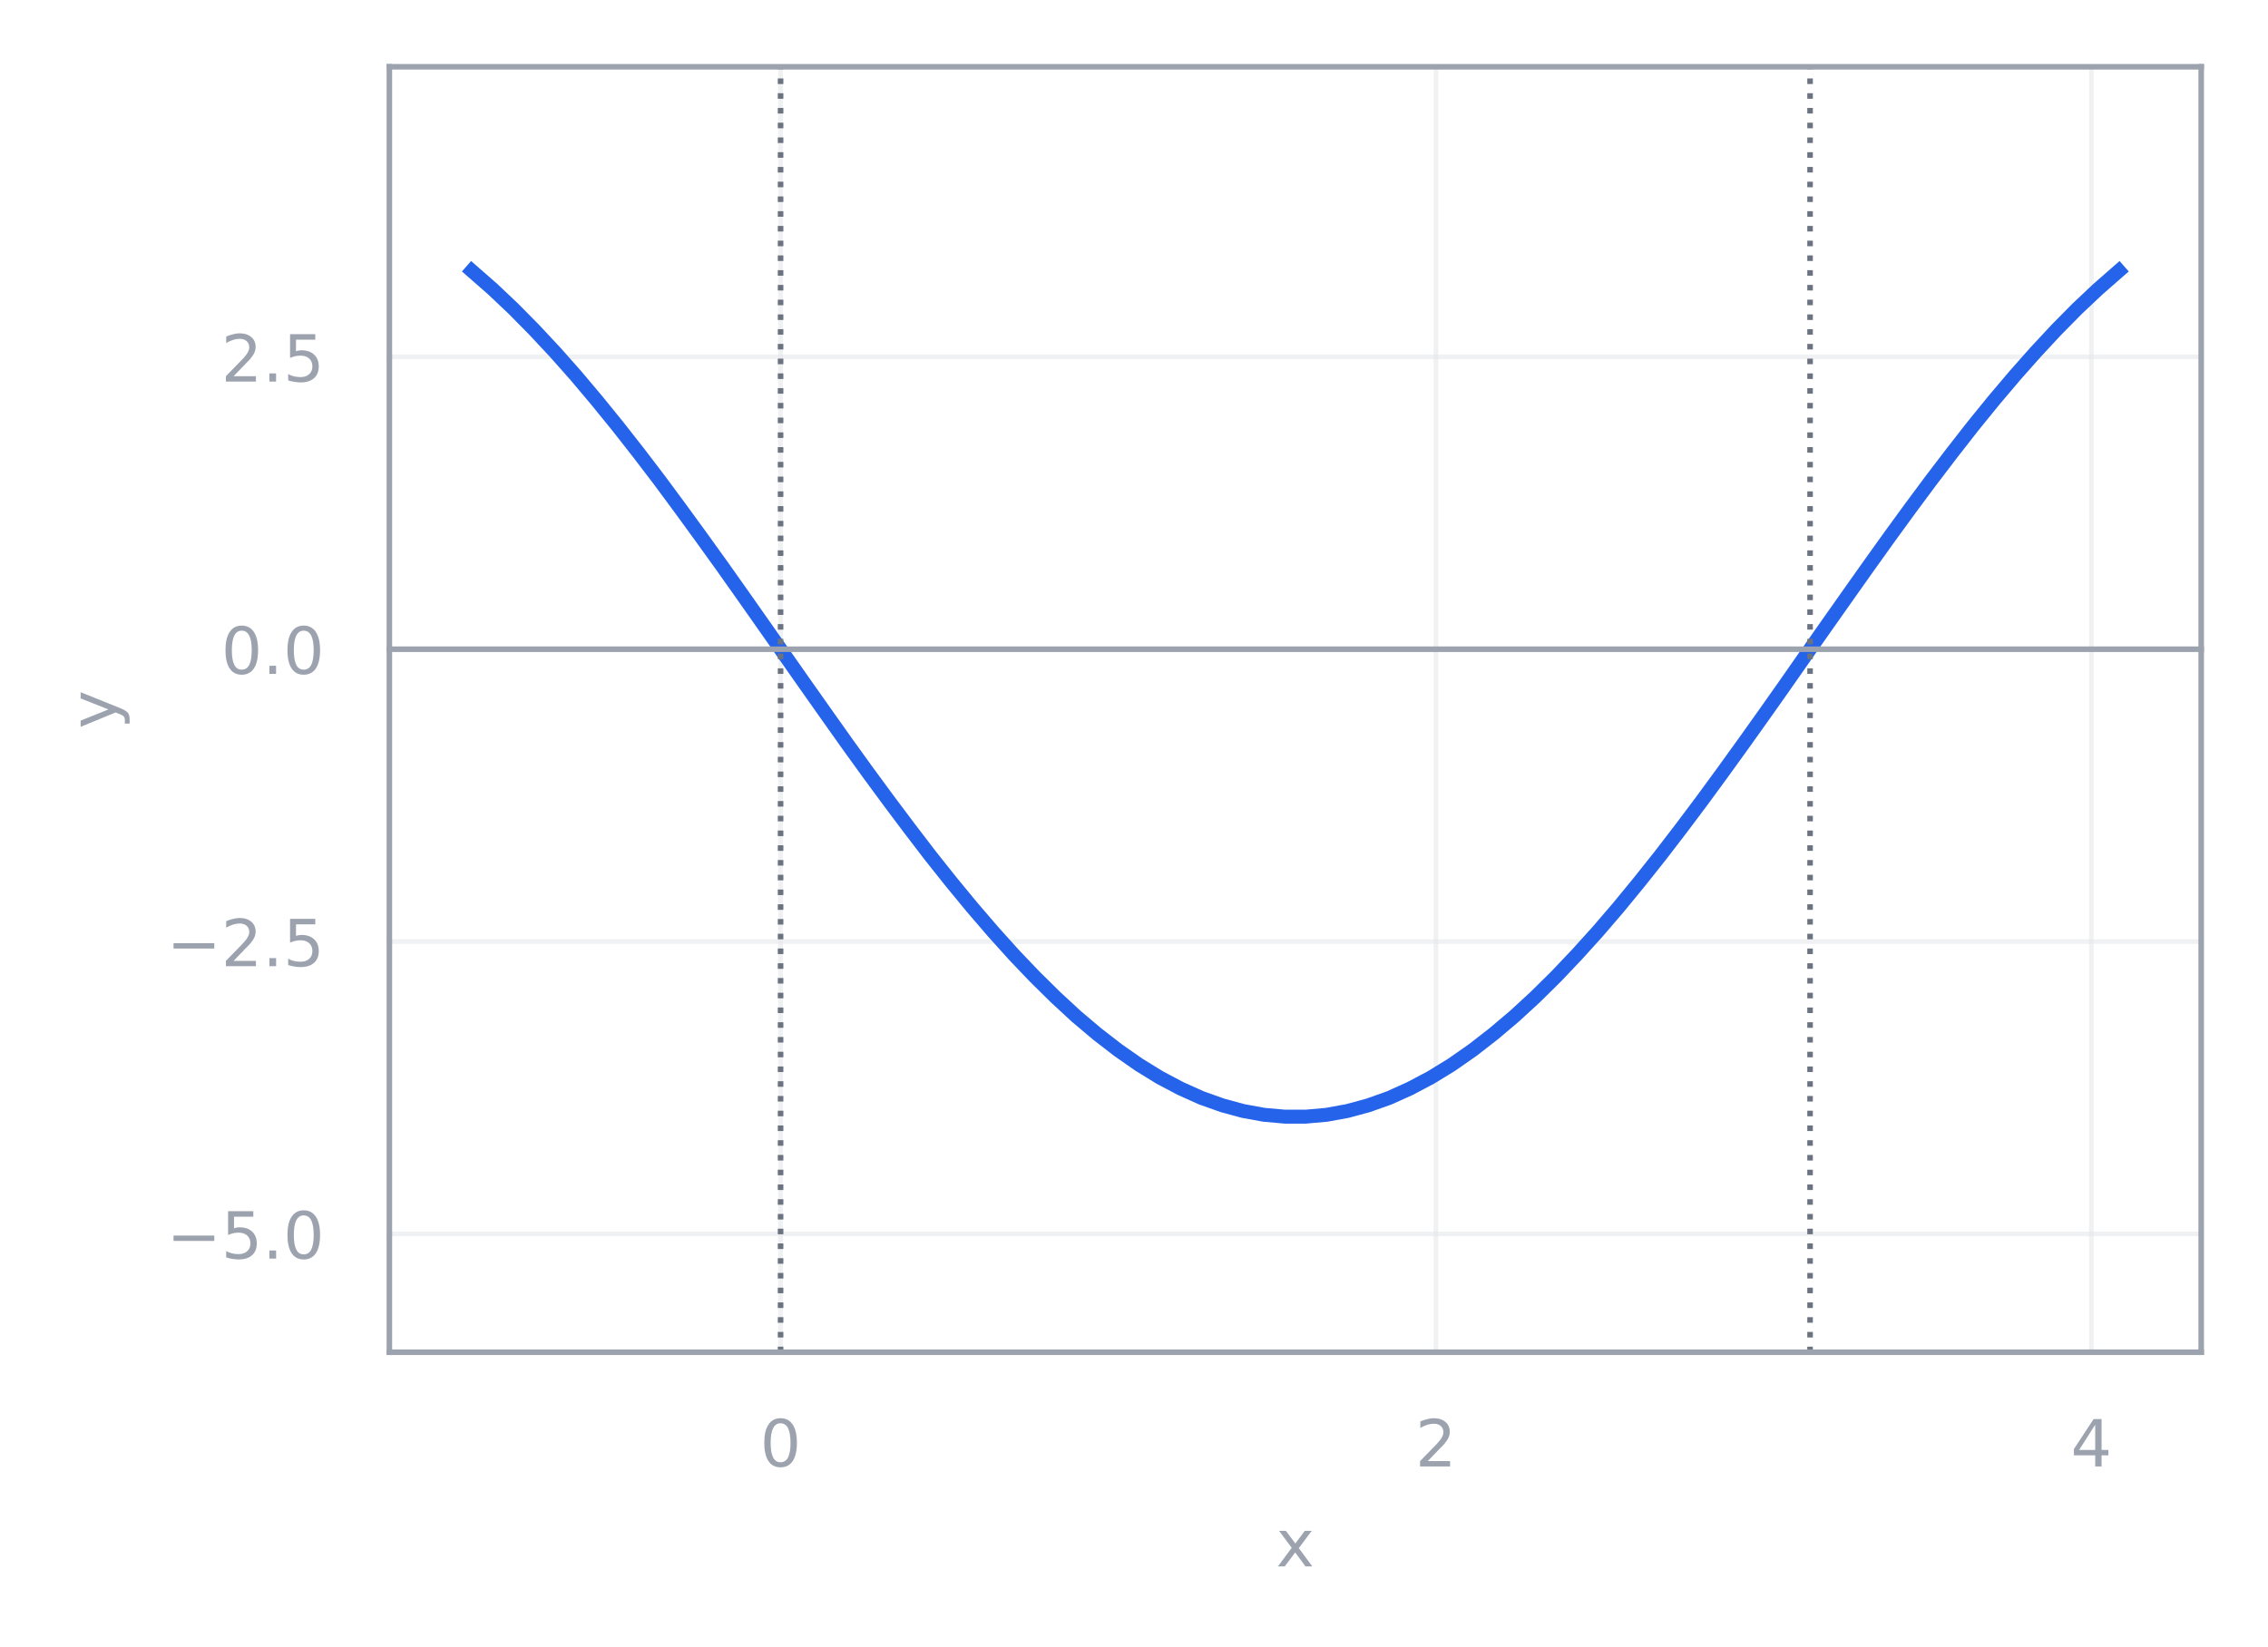
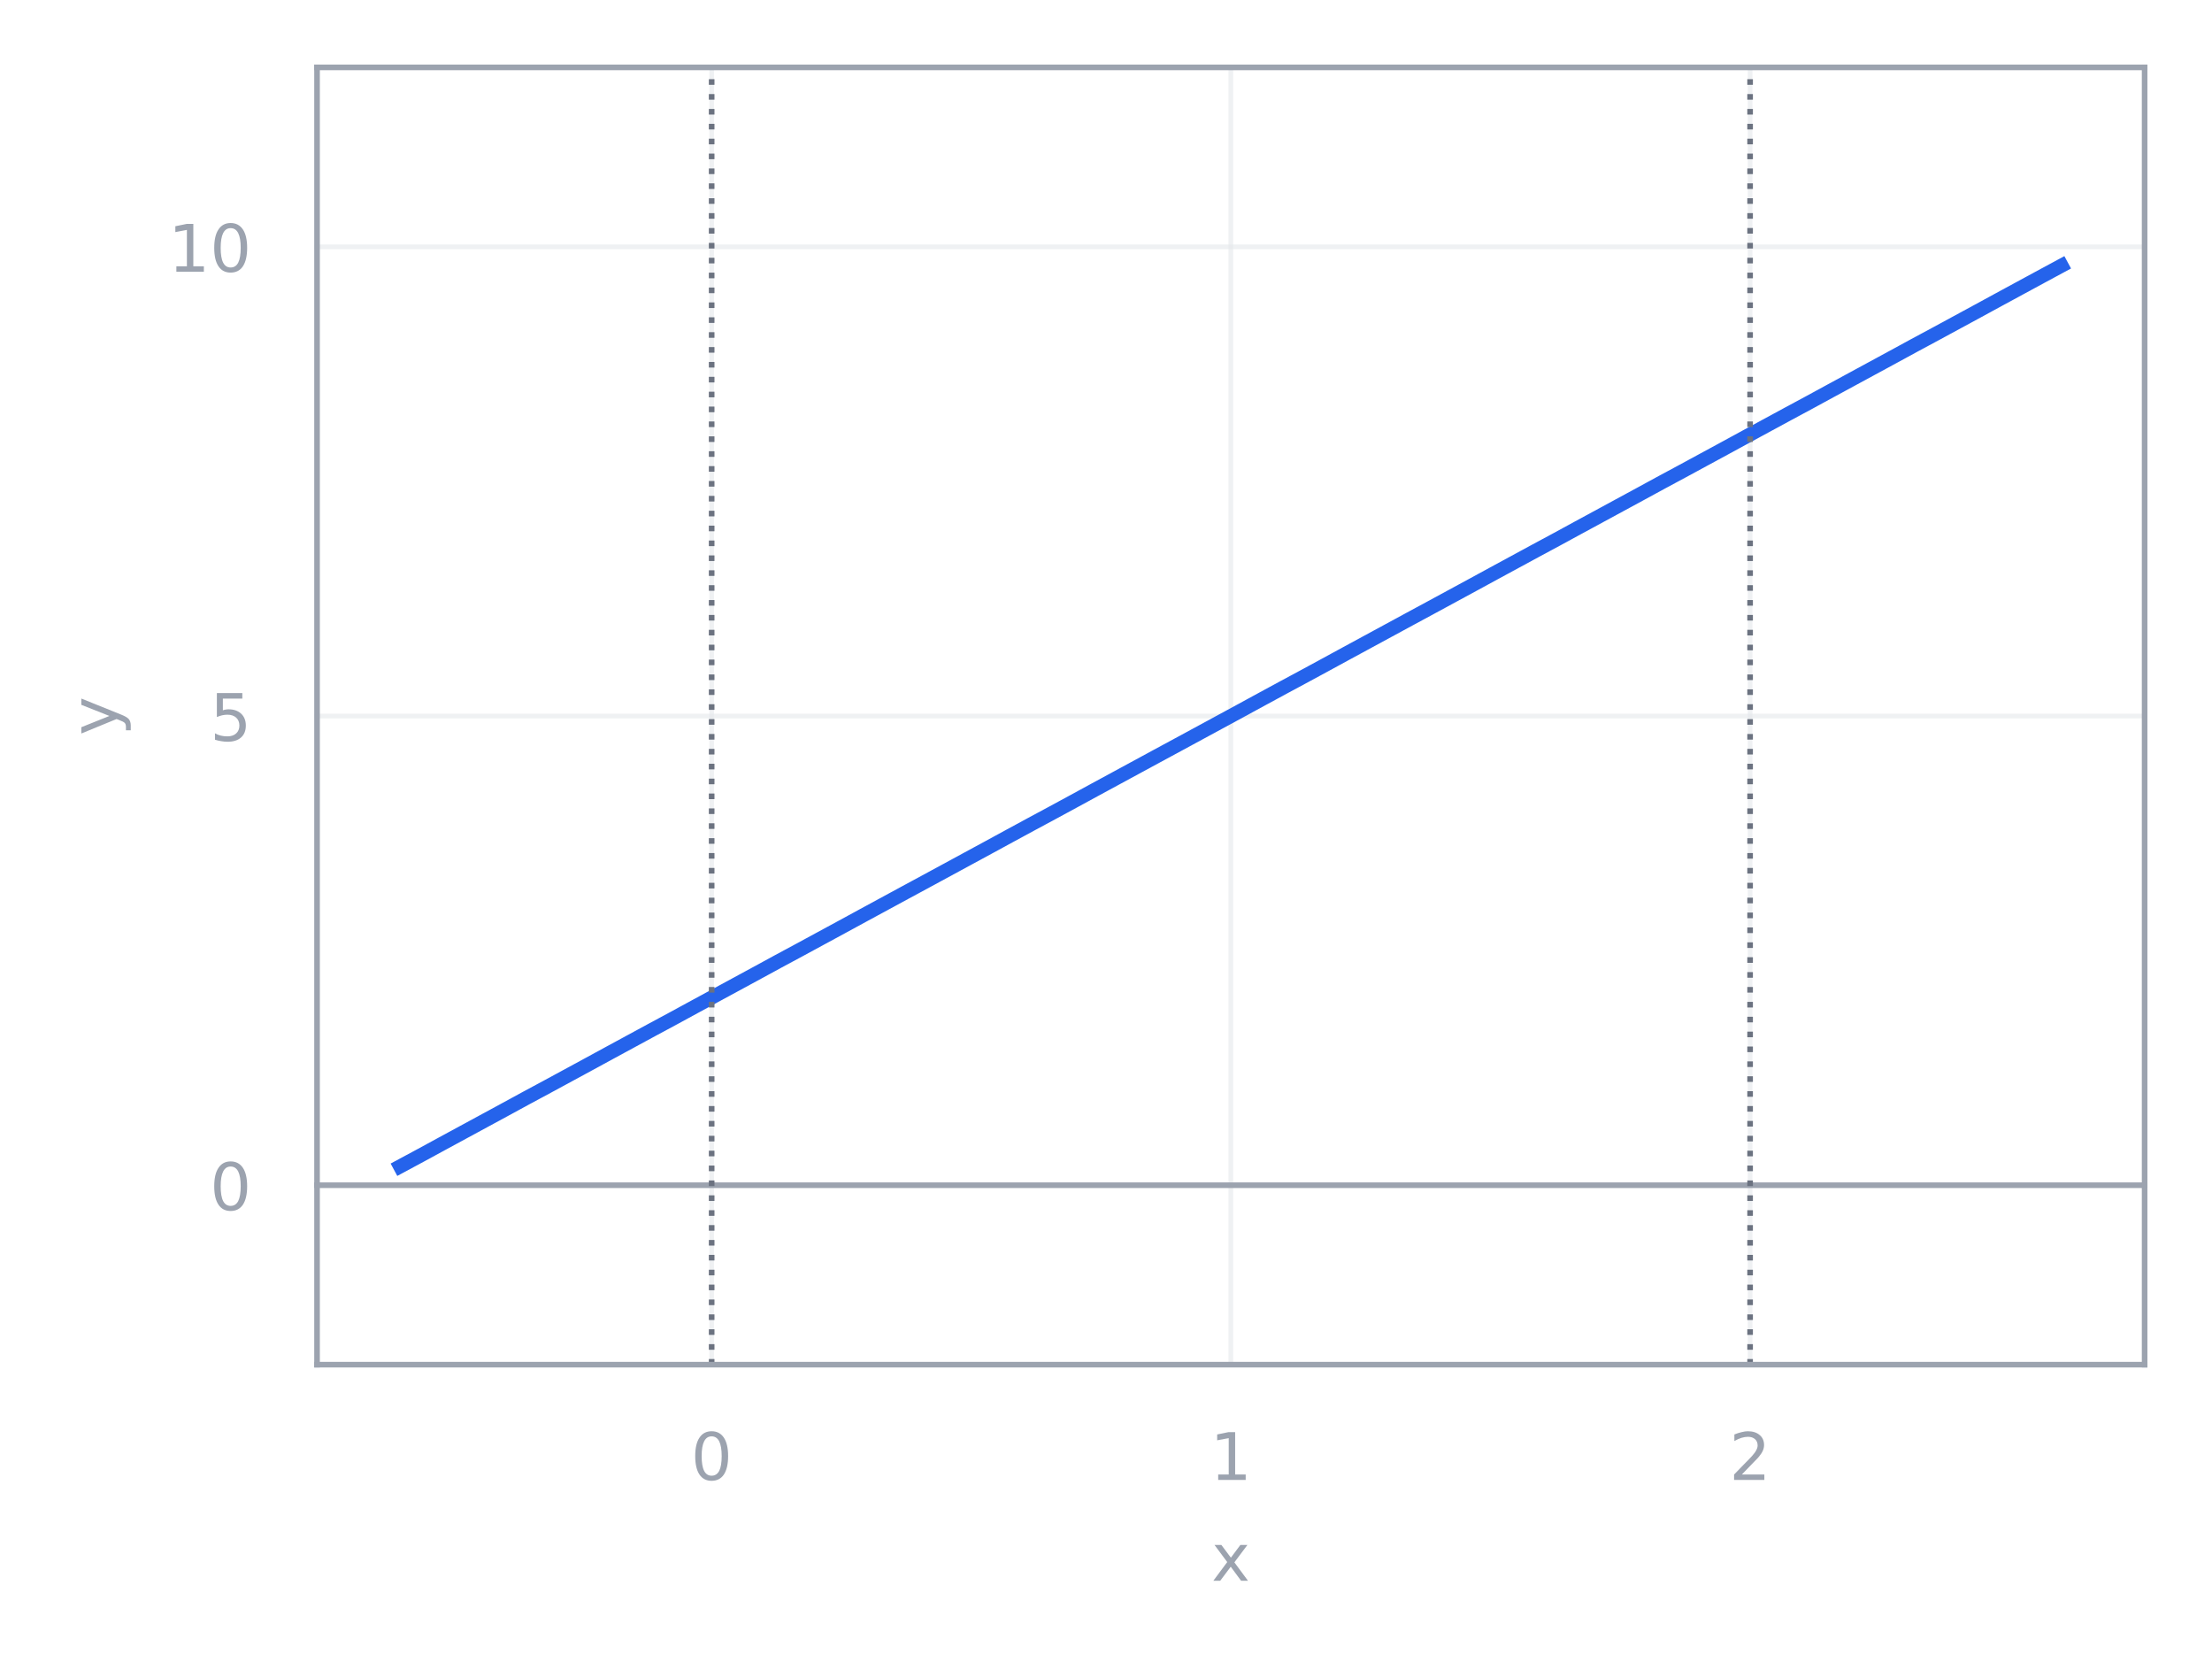
- <svg xmlns="http://www.w3.org/2000/svg" xmlns:xlink="http://www.w3.org/1999/xlink" width="244.47pt" height="177.55pt" viewBox="0 0 244.47 177.55" version="1.1">
+ <svg xmlns="http://www.w3.org/2000/svg" xmlns:xlink="http://www.w3.org/1999/xlink" width="236.38pt" height="177.55pt" viewBox="0 0 236.38 177.55" version="1.1">
  <g>
    <g>
-       <path d="M 0 177.55  L 244.47 177.55  L 244.47 0  L 0 0  L 0 177.55  z " style="fill: none" />
+       <path d="M 0 177.55  L 236.38 177.55  L 236.38 0  L 0 0  L 0 177.55  z " style="fill: none" />
    </g>
    <g>
      <g>
-         <path d="M 41.97 145.8  L 237.27 145.8  L 237.27 7.2  L 41.97 7.2  L 41.97 145.8  z " style="fill: none" />
+         <path d="M 33.88 145.8  L 229.18 145.8  L 229.18 7.2  L 33.88 7.2  L 33.88 145.8  z " style="fill: none" />
      </g>
      <g>
        <defs>
-           <path d="M 84.14 -107.55  L 84.14 -107.55  L 86.40 -107.55  L 88.67 -107.55  L 90.93 -107.55  L 93.20 -107.55  L 95.46 -107.55  L 97.73 -107.55  L 99.99 -107.55  L 102.26 -107.55  L 104.52 -107.55  L 106.79 -107.55  L 109.05 -107.55  L 111.32 -107.55  L 113.58 -107.55  L 115.84 -107.55  L 118.11 -107.55  L 120.37 -107.55  L 122.64 -107.55  L 124.90 -107.55  L 127.17 -107.55  L 129.43 -107.55  L 131.70 -107.55  L 133.96 -107.55  L 136.23 -107.55  L 138.49 -107.55  L 140.75 -107.55  L 143.02 -107.55  L 145.28 -107.55  L 147.55 -107.55  L 149.81 -107.55  L 152.08 -107.55  L 154.34 -107.55  L 156.61 -107.55  L 158.87 -107.55  L 161.14 -107.55  L 163.40 -107.55  L 165.67 -107.55  L 167.93 -107.55  L 170.19 -107.55  L 172.46 -107.55  L 174.72 -107.55  L 176.99 -107.55  L 179.25 -107.55  L 181.52 -107.55  L 183.78 -107.55  L 186.05 -107.55  L 188.31 -107.55  L 190.58 -107.55  L 192.84 -107.55  L 195.11 -107.55  L 195.11 -107.55  L 195.11 -107.55  L 192.84 -104.32  L 190.58 -101.10  L 188.31 -97.91  L 186.05 -94.76  L 183.78 -91.66  L 181.52 -88.63  L 179.25 -85.67  L 176.99 -82.80  L 174.72 -80.04  L 172.46 -77.39  L 170.19 -74.86  L 167.93 -72.47  L 165.67 -70.22  L 163.40 -68.12  L 161.14 -66.19  L 158.87 -64.43  L 156.61 -62.84  L 154.34 -61.44  L 152.08 -60.22  L 149.81 -59.20  L 147.55 -58.38  L 145.28 -57.77  L 143.02 -57.35  L 140.75 -57.15  L 138.49 -57.15  L 136.23 -57.35  L 133.96 -57.77  L 131.70 -58.38  L 129.43 -59.20  L 127.17 -60.22  L 124.90 -61.44  L 122.64 -62.84  L 120.37 -64.43  L 118.11 -66.19  L 115.84 -68.12  L 113.58 -70.22  L 111.32 -72.47  L 109.05 -74.86  L 106.79 -77.39  L 104.52 -80.04  L 102.26 -82.80  L 99.99 -85.67  L 97.73 -88.63  L 95.46 -91.66  L 93.20 -94.76  L 90.93 -97.91  L 88.67 -101.10  L 86.40 -104.32  L 84.14 -107.55  z " style="stroke: #2563eb; stroke-opacity: 0.15" />
+           <path d="M 76.05 -70.97  L 76.05 -50.92  L 78.31 -50.92  L 80.58 -50.92  L 82.84 -50.92  L 85.11 -50.92  L 87.37 -50.92  L 89.64 -50.92  L 91.90 -50.92  L 94.17 -50.92  L 96.43 -50.92  L 98.70 -50.92  L 100.96 -50.92  L 103.22 -50.92  L 105.49 -50.92  L 107.75 -50.92  L 110.02 -50.92  L 112.28 -50.92  L 114.55 -50.92  L 116.81 -50.92  L 119.08 -50.92  L 121.34 -50.92  L 123.61 -50.92  L 125.87 -50.92  L 128.14 -50.92  L 130.40 -50.92  L 132.66 -50.92  L 134.93 -50.92  L 137.19 -50.92  L 139.46 -50.92  L 141.72 -50.92  L 143.99 -50.92  L 146.25 -50.92  L 148.52 -50.92  L 150.78 -50.92  L 153.05 -50.92  L 155.31 -50.92  L 157.58 -50.92  L 159.84 -50.92  L 162.10 -50.92  L 164.37 -50.92  L 166.63 -50.92  L 168.90 -50.92  L 171.16 -50.92  L 173.43 -50.92  L 175.69 -50.92  L 177.96 -50.92  L 180.22 -50.92  L 182.49 -50.92  L 184.75 -50.92  L 187.02 -50.92  L 187.02 -131.13  L 187.02 -131.13  L 184.75 -129.90  L 182.49 -128.67  L 180.22 -127.44  L 177.96 -126.22  L 175.69 -124.99  L 173.43 -123.76  L 171.16 -122.53  L 168.90 -121.31  L 166.63 -120.08  L 164.37 -118.85  L 162.10 -117.62  L 159.84 -116.40  L 157.58 -115.17  L 155.31 -113.94  L 153.05 -112.71  L 150.78 -111.48  L 148.52 -110.26  L 146.25 -109.03  L 143.99 -107.80  L 141.72 -106.57  L 139.46 -105.35  L 137.19 -104.12  L 134.93 -102.89  L 132.66 -101.66  L 130.40 -100.44  L 128.14 -99.21  L 125.87 -97.98  L 123.61 -96.75  L 121.34 -95.52  L 119.08 -94.30  L 116.81 -93.07  L 114.55 -91.84  L 112.28 -90.61  L 110.02 -89.39  L 107.75 -88.16  L 105.49 -86.93  L 103.22 -85.70  L 100.96 -84.48  L 98.70 -83.25  L 96.43 -82.02  L 94.17 -80.79  L 91.90 -79.56  L 89.64 -78.34  L 87.37 -77.11  L 85.11 -75.88  L 82.84 -74.65  L 80.58 -73.43  L 78.31 -72.20  L 76.05 -70.97  z " style="stroke: #2563eb; stroke-opacity: 0.15" />
        </defs>
        <g>
-           <use xlink:href="#m5374e11525" x="0" y="177.55" style="fill: #2563eb; fill-opacity: 0.15; stroke: #2563eb; stroke-opacity: 0.15" />
+           <use xlink:href="#m0ffb6a3af5" x="0" y="177.55" style="fill: #2563eb; fill-opacity: 0.15; stroke: #2563eb; stroke-opacity: 0.15" />
        </g>
      </g>
      <g>
        <g>
          <g>
-             <path d="M 84.14 145.8  L 84.14 7.2  " style="fill: none; stroke: #e5e7eb; stroke-opacity: 0.6; stroke-width: 0.5; stroke-linecap: square" />
+             <path d="M 76.05 145.8  L 76.05 7.2  " style="fill: none; stroke: #e5e7eb; stroke-opacity: 0.6; stroke-width: 0.5; stroke-linecap: square" />
          </g>
          <g>
            <defs>
              <path d="M 0 0  L 0 3.5  " style="stroke: #9ca3af; stroke-width: 0.8" />
            </defs>
            <g>
-               <use xlink:href="#m12d37b4677" x="84.14" y="145.8" style="fill: #9ca3af; stroke: #9ca3af; stroke-width: 0.8" />
+               <use xlink:href="#m0f68b37dfd" x="76.05" y="145.8" style="fill: #9ca3af; stroke: #9ca3af; stroke-width: 0.8" />
            </g>
          </g>
          <g>
-             <text style="fill: #9ca3af; font: 7px 'DejaVu Sans', 'Bitstream Vera Sans', 'Computer Modern Sans Serif', 'Lucida Grande', 'Verdana', 'Geneva', 'Lucid', 'Arial', 'Helvetica', 'Avant Garde', sans-serif; text-anchor: middle" x="84.14" y="158.12" transform="rotate(-0 84.14 158.12)">0</text>
+             <text style="fill: #9ca3af; font: 7px 'DejaVu Sans', 'Bitstream Vera Sans', 'Computer Modern Sans Serif', 'Lucida Grande', 'Verdana', 'Geneva', 'Lucid', 'Arial', 'Helvetica', 'Avant Garde', sans-serif; text-anchor: middle" x="76.05" y="158.12" transform="rotate(-0 76.05 158.12)">0</text>
          </g>
        </g>
        <g>
          <g>
-             <path d="M 154.78 145.8  L 154.78 7.2  " style="fill: none; stroke: #e5e7eb; stroke-opacity: 0.6; stroke-width: 0.5; stroke-linecap: square" />
+             <path d="M 131.53 145.8  L 131.53 7.2  " style="fill: none; stroke: #e5e7eb; stroke-opacity: 0.6; stroke-width: 0.5; stroke-linecap: square" />
          </g>
          <g>
            <g>
-               <use xlink:href="#m12d37b4677" x="154.78" y="145.8" style="fill: #9ca3af; stroke: #9ca3af; stroke-width: 0.8" />
+               <use xlink:href="#m0f68b37dfd" x="131.53" y="145.8" style="fill: #9ca3af; stroke: #9ca3af; stroke-width: 0.8" />
            </g>
          </g>
          <g>
-             <text style="fill: #9ca3af; font: 7px 'DejaVu Sans', 'Bitstream Vera Sans', 'Computer Modern Sans Serif', 'Lucida Grande', 'Verdana', 'Geneva', 'Lucid', 'Arial', 'Helvetica', 'Avant Garde', sans-serif; text-anchor: middle" x="154.78" y="158.12" transform="rotate(-0 154.78 158.12)">2</text>
+             <text style="fill: #9ca3af; font: 7px 'DejaVu Sans', 'Bitstream Vera Sans', 'Computer Modern Sans Serif', 'Lucida Grande', 'Verdana', 'Geneva', 'Lucid', 'Arial', 'Helvetica', 'Avant Garde', sans-serif; text-anchor: middle" x="131.53" y="158.12" transform="rotate(-0 131.53 158.12)">1</text>
          </g>
        </g>
        <g>
          <g>
-             <path d="M 225.43 145.8  L 225.43 7.2  " style="fill: none; stroke: #e5e7eb; stroke-opacity: 0.6; stroke-width: 0.5; stroke-linecap: square" />
+             <path d="M 187.02 145.8  L 187.02 7.2  " style="fill: none; stroke: #e5e7eb; stroke-opacity: 0.6; stroke-width: 0.5; stroke-linecap: square" />
          </g>
          <g>
            <g>
-               <use xlink:href="#m12d37b4677" x="225.43" y="145.8" style="fill: #9ca3af; stroke: #9ca3af; stroke-width: 0.8" />
+               <use xlink:href="#m0f68b37dfd" x="187.02" y="145.8" style="fill: #9ca3af; stroke: #9ca3af; stroke-width: 0.8" />
            </g>
          </g>
          <g>
-             <text style="fill: #9ca3af; font: 7px 'DejaVu Sans', 'Bitstream Vera Sans', 'Computer Modern Sans Serif', 'Lucida Grande', 'Verdana', 'Geneva', 'Lucid', 'Arial', 'Helvetica', 'Avant Garde', sans-serif; text-anchor: middle" x="225.43" y="158.12" transform="rotate(-0 225.43 158.12)">4</text>
+             <text style="fill: #9ca3af; font: 7px 'DejaVu Sans', 'Bitstream Vera Sans', 'Computer Modern Sans Serif', 'Lucida Grande', 'Verdana', 'Geneva', 'Lucid', 'Arial', 'Helvetica', 'Avant Garde', sans-serif; text-anchor: middle" x="187.02" y="158.12" transform="rotate(-0 187.02 158.12)">2</text>
          </g>
        </g>
        <g>
-           <text style="fill: #9ca3af; font: 7px 'DejaVu Sans', 'Bitstream Vera Sans', 'Computer Modern Sans Serif', 'Lucida Grande', 'Verdana', 'Geneva', 'Lucid', 'Arial', 'Helvetica', 'Avant Garde', sans-serif; text-anchor: middle" x="139.62" y="168.89" transform="rotate(-0 139.62 168.89)">x</text>
+           <text style="fill: #9ca3af; font: 7px 'DejaVu Sans', 'Bitstream Vera Sans', 'Computer Modern Sans Serif', 'Lucida Grande', 'Verdana', 'Geneva', 'Lucid', 'Arial', 'Helvetica', 'Avant Garde', sans-serif; text-anchor: middle" x="131.53" y="168.89" transform="rotate(-0 131.53 168.89)">x</text>
        </g>
      </g>
      <g>
        <g>
          <g>
-             <path d="M 41.97 133.04  L 237.27 133.04  " style="fill: none; stroke: #e5e7eb; stroke-opacity: 0.6; stroke-width: 0.5; stroke-linecap: square" />
+             <path d="M 33.88 126.63  L 229.18 126.63  " style="fill: none; stroke: #e5e7eb; stroke-opacity: 0.6; stroke-width: 0.5; stroke-linecap: square" />
          </g>
          <g>
            <defs>
              <path d="M 0 0  L -3.5 0  " style="stroke: #9ca3af; stroke-width: 0.8" />
            </defs>
            <g>
-               <use xlink:href="#mcac9162334" x="41.97" y="133.04" style="fill: #9ca3af; stroke: #9ca3af; stroke-width: 0.8" />
+               <use xlink:href="#m03f5dba190" x="33.88" y="126.63" style="fill: #9ca3af; stroke: #9ca3af; stroke-width: 0.8" />
            </g>
          </g>
          <g>
-             <text style="fill: #9ca3af; font: 7px 'DejaVu Sans', 'Bitstream Vera Sans', 'Computer Modern Sans Serif', 'Lucida Grande', 'Verdana', 'Geneva', 'Lucid', 'Arial', 'Helvetica', 'Avant Garde', sans-serif; text-anchor: end" x="34.97" y="135.70" transform="rotate(-0 34.97 135.70)">−5.0</text>
+             <text style="fill: #9ca3af; font: 7px 'DejaVu Sans', 'Bitstream Vera Sans', 'Computer Modern Sans Serif', 'Lucida Grande', 'Verdana', 'Geneva', 'Lucid', 'Arial', 'Helvetica', 'Avant Garde', sans-serif; text-anchor: end" x="26.88" y="129.29" transform="rotate(-0 26.88 129.29)">0</text>
          </g>
        </g>
        <g>
          <g>
-             <path d="M 41.97 101.52  L 237.27 101.52  " style="fill: none; stroke: #e5e7eb; stroke-opacity: 0.6; stroke-width: 0.5; stroke-linecap: square" />
+             <path d="M 33.88 76.5  L 229.18 76.5  " style="fill: none; stroke: #e5e7eb; stroke-opacity: 0.6; stroke-width: 0.5; stroke-linecap: square" />
          </g>
          <g>
            <g>
-               <use xlink:href="#mcac9162334" x="41.97" y="101.52" style="fill: #9ca3af; stroke: #9ca3af; stroke-width: 0.8" />
+               <use xlink:href="#m03f5dba190" x="33.88" y="76.5" style="fill: #9ca3af; stroke: #9ca3af; stroke-width: 0.8" />
            </g>
          </g>
          <g>
-             <text style="fill: #9ca3af; font: 7px 'DejaVu Sans', 'Bitstream Vera Sans', 'Computer Modern Sans Serif', 'Lucida Grande', 'Verdana', 'Geneva', 'Lucid', 'Arial', 'Helvetica', 'Avant Garde', sans-serif; text-anchor: end" x="34.97" y="104.18" transform="rotate(-0 34.97 104.18)">−2.5</text>
+             <text style="fill: #9ca3af; font: 7px 'DejaVu Sans', 'Bitstream Vera Sans', 'Computer Modern Sans Serif', 'Lucida Grande', 'Verdana', 'Geneva', 'Lucid', 'Arial', 'Helvetica', 'Avant Garde', sans-serif; text-anchor: end" x="26.88" y="79.16" transform="rotate(-0 26.88 79.16)">5</text>
          </g>
        </g>
        <g>
          <g>
-             <path d="M 41.97 70.00  L 237.27 70.00  " style="fill: none; stroke: #e5e7eb; stroke-opacity: 0.6; stroke-width: 0.5; stroke-linecap: square" />
+             <path d="M 33.88 26.37  L 229.18 26.37  " style="fill: none; stroke: #e5e7eb; stroke-opacity: 0.6; stroke-width: 0.5; stroke-linecap: square" />
          </g>
          <g>
            <g>
-               <use xlink:href="#mcac9162334" x="41.97" y="70.00" style="fill: #9ca3af; stroke: #9ca3af; stroke-width: 0.8" />
+               <use xlink:href="#m03f5dba190" x="33.88" y="26.37" style="fill: #9ca3af; stroke: #9ca3af; stroke-width: 0.8" />
            </g>
          </g>
          <g>
-             <text style="fill: #9ca3af; font: 7px 'DejaVu Sans', 'Bitstream Vera Sans', 'Computer Modern Sans Serif', 'Lucida Grande', 'Verdana', 'Geneva', 'Lucid', 'Arial', 'Helvetica', 'Avant Garde', sans-serif; text-anchor: end" x="34.97" y="72.66" transform="rotate(-0 34.97 72.66)">0.0</text>
-           </g>
-         </g>
-         <g>
-           <g>
-             <path d="M 41.97 38.48  L 237.27 38.48  " style="fill: none; stroke: #e5e7eb; stroke-opacity: 0.6; stroke-width: 0.5; stroke-linecap: square" />
-           </g>
-           <g>
-             <g>
-               <use xlink:href="#mcac9162334" x="41.97" y="38.48" style="fill: #9ca3af; stroke: #9ca3af; stroke-width: 0.8" />
-             </g>
-           </g>
-           <g>
-             <text style="fill: #9ca3af; font: 7px 'DejaVu Sans', 'Bitstream Vera Sans', 'Computer Modern Sans Serif', 'Lucida Grande', 'Verdana', 'Geneva', 'Lucid', 'Arial', 'Helvetica', 'Avant Garde', sans-serif; text-anchor: end" x="34.97" y="41.14" transform="rotate(-0 34.97 41.14)">2.5</text>
+             <text style="fill: #9ca3af; font: 7px 'DejaVu Sans', 'Bitstream Vera Sans', 'Computer Modern Sans Serif', 'Lucida Grande', 'Verdana', 'Geneva', 'Lucid', 'Arial', 'Helvetica', 'Avant Garde', sans-serif; text-anchor: end" x="26.88" y="29.03" transform="rotate(-0 26.88 29.03)">10</text>
          </g>
        </g>
        <g>
          <text style="fill: #9ca3af; font: 7px 'DejaVu Sans', 'Bitstream Vera Sans', 'Computer Modern Sans Serif', 'Lucida Grande', 'Verdana', 'Geneva', 'Lucid', 'Arial', 'Helvetica', 'Avant Garde', sans-serif; text-anchor: middle" x="12.52" y="76.5" transform="rotate(-90 12.52 76.5)">y</text>
        </g>
      </g>
      <g>
-         <path d="M 50.85 29.20  L 53.10 31.17  L 55.34 33.29  L 57.59 35.57  L 59.84 37.98  L 62.09 40.52  L 64.33 43.18  L 66.58 45.95  L 68.83 48.82  L 71.08 51.77  L 73.32 54.80  L 75.57 57.89  L 77.82 61.02  L 80.07 64.20  L 82.31 67.39  L 84.56 70.60  L 86.81 73.81  L 89.06 77.00  L 91.30 80.16  L 93.55 83.28  L 95.80 86.34  L 98.05 89.34  L 100.29 92.27  L 102.54 95.10  L 104.79 97.83  L 107.04 100.45  L 109.28 102.94  L 111.53 105.30  L 113.78 107.52  L 116.02 109.59  L 118.27 111.49  L 120.52 113.23  L 122.77 114.80  L 125.01 116.18  L 127.26 117.37  L 129.51 118.38  L 131.76 119.18  L 134.00 119.79  L 136.25 120.20  L 138.50 120.40  L 140.75 120.40  L 142.99 120.20  L 145.24 119.79  L 147.49 119.18  L 149.74 118.38  L 151.98 117.37  L 154.23 116.18  L 156.48 114.80  L 158.73 113.23  L 160.97 111.49  L 163.22 109.59  L 165.47 107.52  L 167.72 105.30  L 169.96 102.94  L 172.21 100.45  L 174.46 97.83  L 176.70 95.10  L 178.95 92.27  L 181.20 89.34  L 183.45 86.34  L 185.69 83.28  L 187.94 80.16  L 190.19 77.00  L 192.44 73.81  L 194.68 70.60  L 196.93 67.39  L 199.18 64.20  L 201.43 61.02  L 203.67 57.89  L 205.92 54.80  L 208.17 51.77  L 210.42 48.82  L 212.66 45.95  L 214.91 43.18  L 217.16 40.52  L 219.41 37.98  L 221.65 35.57  L 223.90 33.29  L 226.15 31.17  L 228.40 29.20  " style="fill: none; stroke: #2563eb; stroke-width: 1.5; stroke-linecap: square" />
+         <path d="M 42.76 124.62  L 45.01 123.41  L 47.25 122.19  L 49.50 120.97  L 51.75 119.75  L 54.00 118.53  L 56.24 117.31  L 58.49 116.10  L 60.74 114.88  L 62.99 113.66  L 65.23 112.44  L 67.48 111.22  L 69.73 110.00  L 71.98 108.79  L 74.22 107.57  L 76.47 106.35  L 78.72 105.13  L 80.97 103.91  L 83.21 102.69  L 85.46 101.48  L 87.71 100.26  L 89.96 99.04  L 92.20 97.82  L 94.45 96.60  L 96.70 95.38  L 98.94 94.17  L 101.19 92.95  L 103.44 91.73  L 105.69 90.51  L 107.93 89.29  L 110.18 88.07  L 112.43 86.86  L 114.68 85.64  L 116.92 84.42  L 119.17 83.20  L 121.42 81.98  L 123.67 80.76  L 125.91 79.55  L 128.16 78.33  L 130.41 77.11  L 132.66 75.89  L 134.90 74.67  L 137.15 73.45  L 139.40 72.24  L 141.65 71.02  L 143.89 69.80  L 146.14 68.58  L 148.39 67.36  L 150.64 66.14  L 152.88 64.93  L 155.13 63.71  L 157.38 62.49  L 159.62 61.27  L 161.87 60.05  L 164.12 58.83  L 166.37 57.62  L 168.61 56.40  L 170.86 55.18  L 173.11 53.96  L 175.36 52.74  L 177.60 51.52  L 179.85 50.31  L 182.10 49.09  L 184.35 47.87  L 186.59 46.65  L 188.84 45.43  L 191.09 44.21  L 193.34 43.00  L 195.58 41.78  L 197.83 40.56  L 200.08 39.34  L 202.33 38.12  L 204.57 36.90  L 206.82 35.69  L 209.07 34.47  L 211.32 33.25  L 213.56 32.03  L 215.81 30.81  L 218.06 29.59  L 220.30 28.38  " style="fill: none; stroke: #2563eb; stroke-width: 1.5; stroke-linecap: square" />
      </g>
      <g>
-         <path d="M 41.97 70.00  L 237.27 70.00  " style="fill: none; stroke: #9ca3af; stroke-width: 0.6; stroke-linecap: square" />
+         <path d="M 33.88 126.63  L 229.18 126.63  " style="fill: none; stroke: #9ca3af; stroke-width: 0.6; stroke-linecap: square" />
      </g>
      <g>
-         <path d="M 84.14 145.8  L 84.14 7.2  " style="fill: none; stroke-dasharray: 0.6,0.99; stroke-dashoffset: 0; stroke: #6b7280; stroke-width: 0.6" />
+         <path d="M 76.05 145.8  L 76.05 7.2  " style="fill: none; stroke-dasharray: 0.6,0.99; stroke-dashoffset: 0; stroke: #6b7280; stroke-width: 0.6" />
      </g>
      <g>
-         <path d="M 195.11 145.8  L 195.11 7.2  " style="fill: none; stroke-dasharray: 0.6,0.99; stroke-dashoffset: 0; stroke: #6b7280; stroke-width: 0.6" />
+         <path d="M 187.02 145.8  L 187.02 7.2  " style="fill: none; stroke-dasharray: 0.6,0.99; stroke-dashoffset: 0; stroke: #6b7280; stroke-width: 0.6" />
      </g>
      <g>
-         <path d="M 41.97 145.8  L 41.97 7.2  " style="fill: none; stroke: #9ca3af; stroke-width: 0.6; stroke-linejoin: miter; stroke-linecap: square" />
+         <path d="M 33.88 145.8  L 33.88 7.2  " style="fill: none; stroke: #9ca3af; stroke-width: 0.6; stroke-linejoin: miter; stroke-linecap: square" />
      </g>
      <g>
-         <path d="M 237.27 145.8  L 237.27 7.2  " style="fill: none; stroke: #9ca3af; stroke-width: 0.6; stroke-linejoin: miter; stroke-linecap: square" />
+         <path d="M 229.18 145.8  L 229.18 7.2  " style="fill: none; stroke: #9ca3af; stroke-width: 0.6; stroke-linejoin: miter; stroke-linecap: square" />
      </g>
      <g>
-         <path d="M 41.97 145.8  L 237.27 145.8  " style="fill: none; stroke: #9ca3af; stroke-width: 0.6; stroke-linejoin: miter; stroke-linecap: square" />
+         <path d="M 33.88 145.8  L 229.18 145.8  " style="fill: none; stroke: #9ca3af; stroke-width: 0.6; stroke-linejoin: miter; stroke-linecap: square" />
      </g>
      <g>
-         <path d="M 41.97 7.2  L 237.27 7.2  " style="fill: none; stroke: #9ca3af; stroke-width: 0.6; stroke-linejoin: miter; stroke-linecap: square" />
+         <path d="M 33.88 7.2  L 229.18 7.2  " style="fill: none; stroke: #9ca3af; stroke-width: 0.6; stroke-linejoin: miter; stroke-linecap: square" />
      </g>
    </g>
  </g>
  <defs>
 </defs>
</svg>
